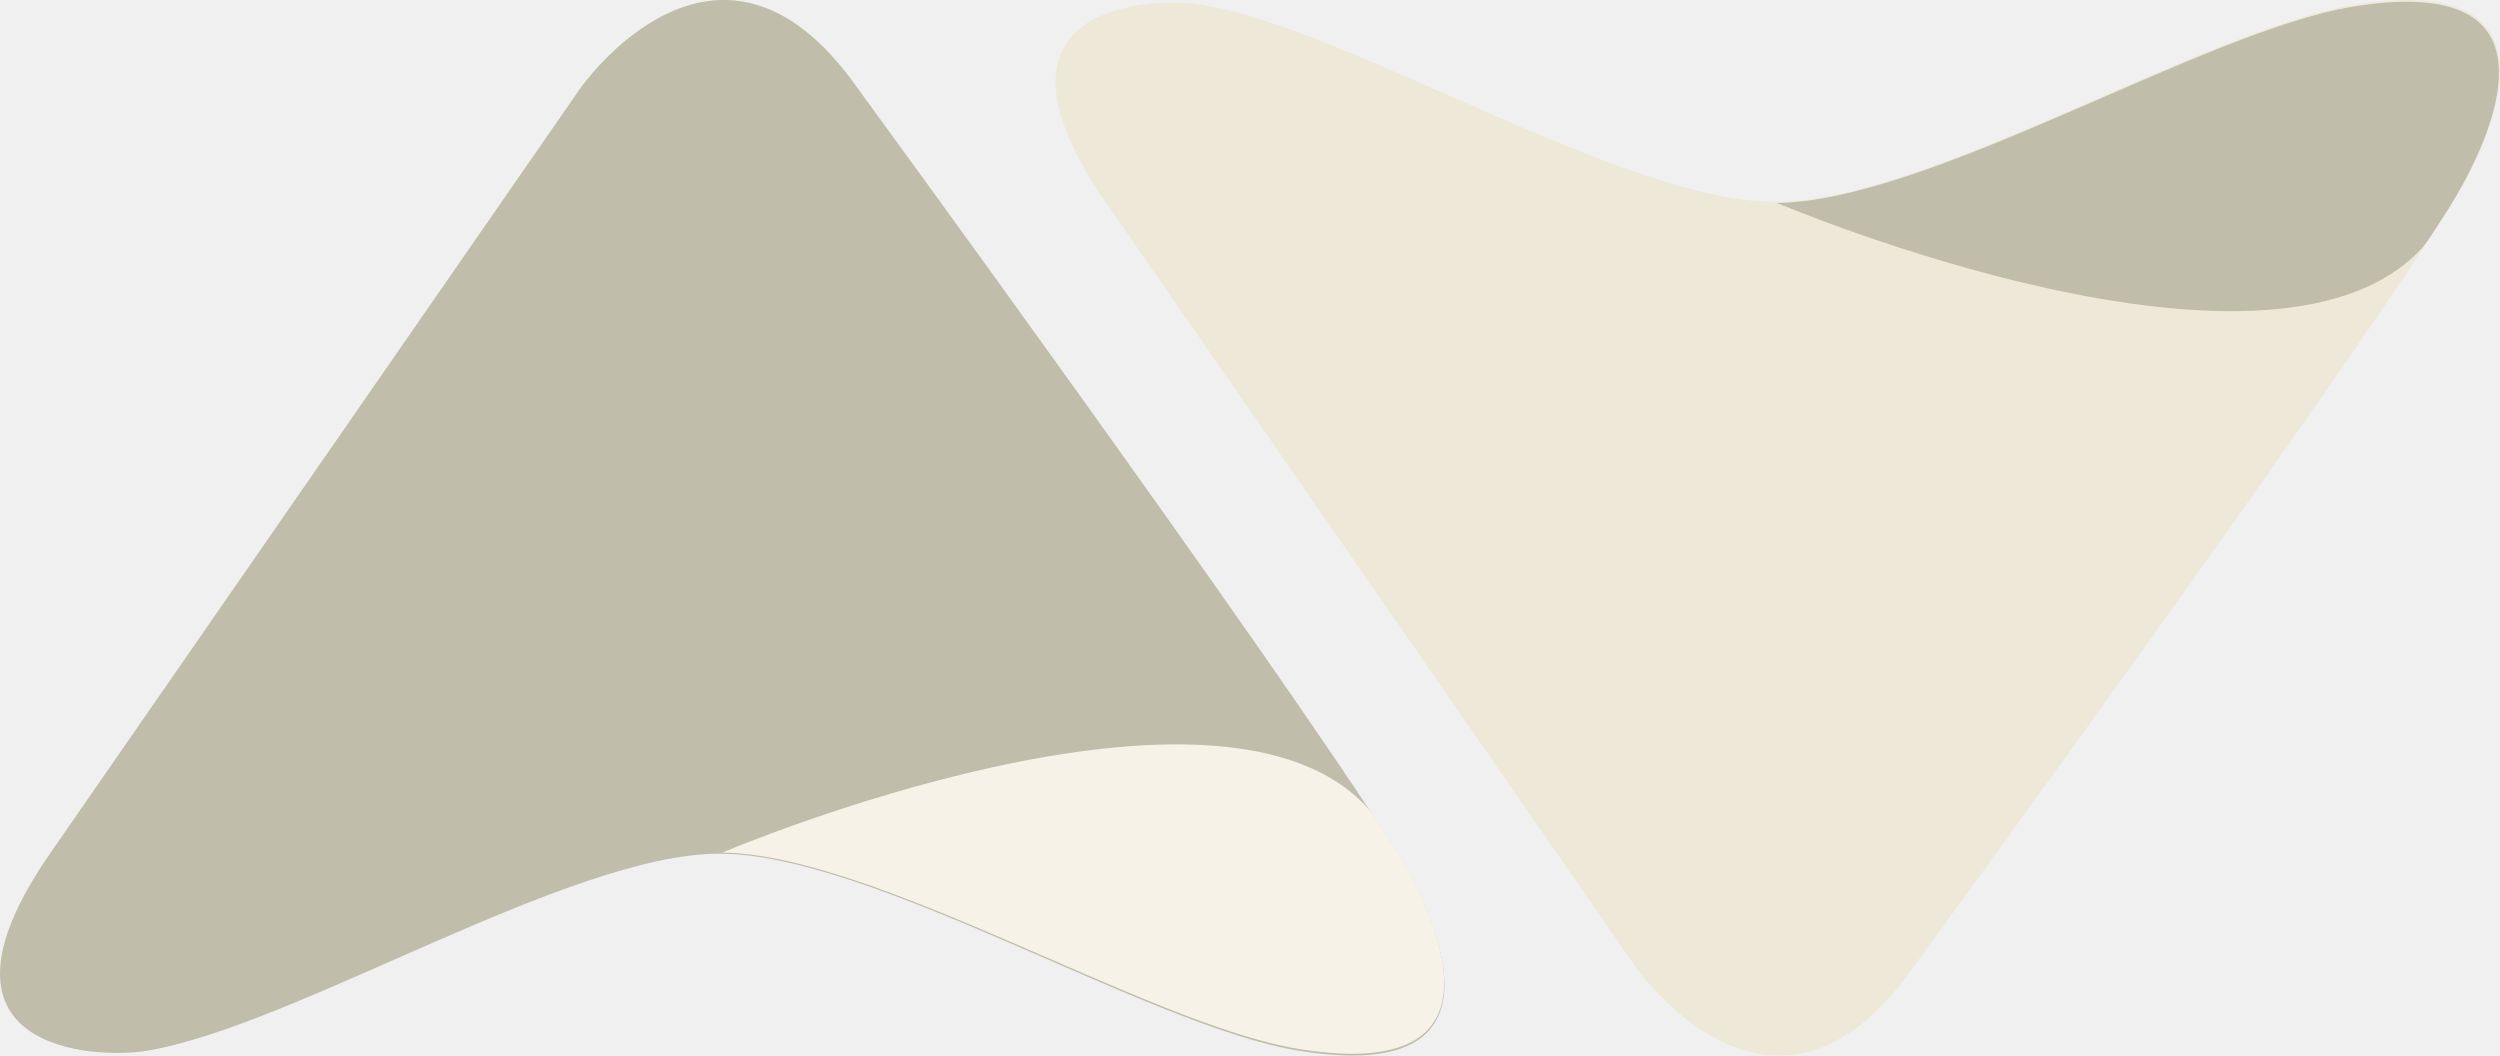
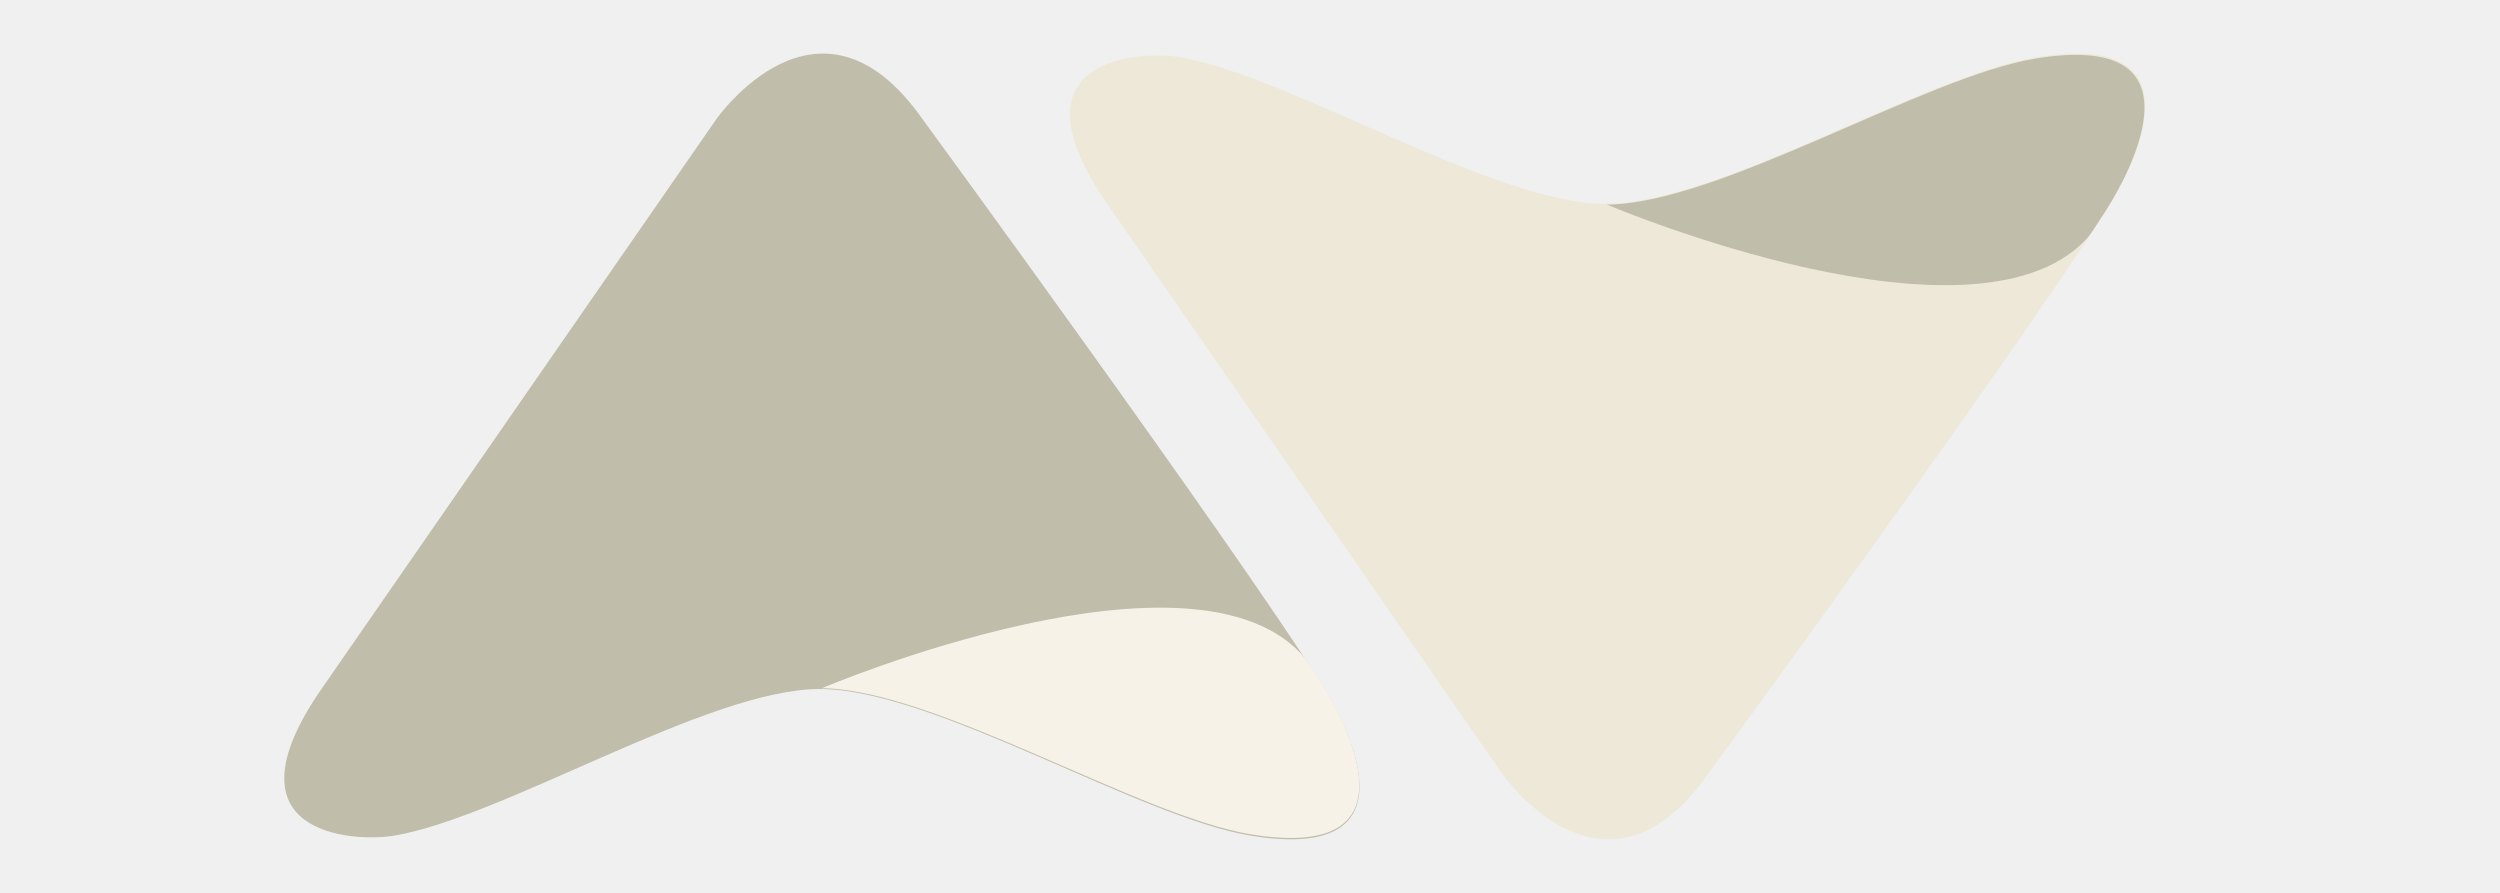
- <svg xmlns="http://www.w3.org/2000/svg" xmlns:xlink="http://www.w3.org/1999/xlink" width="45px" height="19px" viewBox="0 0 45 19" version="1.1">
-   <defs>
-     <path d="M25.073,3.756 C25.61,2.912 27.527,-0.561 23.354,0.12 C20.648,0.562 15.676,3.659 12.936,3.654 C10.231,3.649 5.33,0.573 2.659,0.12 C1.715,-0.04 -1.564,0.104 0.911,3.666 C3.292,7.094 10.436,17.378 10.436,17.378 C10.436,17.378 12.911,20.94 15.416,17.401 C15.416,17.401 22.827,7.29 25.073,3.756" id="path-1" />
-     <path d="M25.088,15.244 C25.625,16.088 27.541,19.561 23.369,18.88 C20.663,18.438 15.691,15.341 12.951,15.346 C10.245,15.351 5.345,18.427 2.674,18.88 C1.729,19.04 -1.549,18.896 0.925,15.334 C3.307,11.906 10.451,1.622 10.451,1.622 C10.451,1.622 12.926,-1.94 15.431,1.599 C15.431,1.599 22.841,11.71 25.088,15.244" id="path-3" />
+ <svg xmlns="http://www.w3.org/2000/svg" xmlns:xlink="http://www.w3.org/1999/xlink" width="70" height="25" viewBox="0 0 70 25" version="1.1" id="svg30">
+   <defs id="defs8">
+     <path d="M 25.073,3.756 C 25.61,2.912 27.527,-0.561 23.354,0.12 20.648,0.562 15.676,3.659 12.936,3.654 10.231,3.649 5.33,0.573 2.659,0.12 1.715,-0.04 -1.564,0.104 0.911,3.666 3.292,7.094 10.436,17.378 10.436,17.378 c 0,0 2.475,3.562 4.98,0.023 0,0 7.411,-10.111 9.657,-13.645" id="path-1" />
+     <path d="m 25.088,15.244 c 0.537,0.845 2.454,4.318 -1.718,3.636 C 20.663,18.438 15.691,15.341 12.951,15.346 10.245,15.351 5.345,18.427 2.674,18.88 1.729,19.04 -1.549,18.896 0.925,15.334 3.307,11.906 10.451,1.622 10.451,1.622 c 0,0 2.475,-3.562 4.98,-0.023 0,0 7.411,10.111 9.657,13.645" id="path-3" />
  </defs>
-   <g id="Design" stroke="none" stroke-width="1" fill="none" fill-rule="evenodd">
-     <g id="Platform---Home---V8" transform="translate(-250, -25)">
-       <g id="nav_bar">
-         <g id="logo" transform="translate(250, 25)">
-           <g id="logo-mark">
-             <g id="Group-3" transform="translate(19, 0)">
-               <path d="M25.092,3.737 C25.629,2.889 27.548,-0.596 23.372,0.088 C20.663,0.532 15.686,3.639 12.944,3.634 C10.235,3.629 5.33,0.542 2.657,0.088 C1.711,-0.072 -1.57,0.072 0.907,3.646 C3.29,7.085 10.441,17.404 10.441,17.404 C10.441,17.404 12.918,20.979 15.426,17.428 C15.426,17.428 22.843,7.282 25.092,3.737" id="Fill-1" fill="#EDE8D8" />
-               <g id="Group-4">
+   <g id="Design" style="fill:none;fill-rule:evenodd;stroke:none;stroke-width:0.864" transform="matrix(1.157924,0,0,1.157924,7.959425,1.499724)">
+     <g id="Platform---Home---V8" transform="translate(-250,-25)" style="stroke-width:0.864">
+       <g id="nav_bar" style="stroke-width:0.864">
+         <g id="logo" transform="translate(250,25)" style="stroke-width:0.864">
+           <g id="logo-mark" style="stroke-width:0.864">
+             <g id="Group-3" transform="translate(19)" style="stroke-width:0.864">
+               <path d="M 25.092,3.737 C 25.629,2.889 27.548,-0.596 23.372,0.088 20.663,0.532 15.686,3.639 12.944,3.634 10.235,3.629 5.33,0.542 2.657,0.088 1.711,-0.072 -1.57,0.072 0.907,3.646 3.29,7.085 10.441,17.404 10.441,17.404 c 0,0 2.477,3.575 4.984,0.023 0,0 7.418,-10.145 9.666,-13.691" id="Fill-1" style="fill:#ede8d8;stroke-width:0.864" />
+               <g id="Group-4" style="stroke-width:0.864">
                <mask id="mask-2" fill="white">
-                   <use xlink:href="#path-1" />
+                   <use xlink:href="#path-1" id="use11" x="0" y="0" width="100%" height="100%" />
                </mask>
-                 <g id="Clip-3" />
-                 <path d="M12.993,3.656 C12.993,3.656 22.086,7.518 24.688,4.358 C25.754,3.065 26.045,3.781 26.789,2.457 C28.937,-1.37 26.634,1.266 26.634,1.266 L24.926,-1.295 L16.448,-0.427 L12.442,1.911 L12.993,3.656" id="Fill-2" fill="#C0BDAA" mask="url(#mask-2)" />
+                 <g id="Clip-3" style="stroke-width:0.864" />
+                 <path d="m 12.993,3.656 c 0,0 9.094,3.862 11.696,0.702 C 25.754,3.065 26.045,3.781 26.789,2.457 28.937,-1.37 26.634,1.266 26.634,1.266 L 24.926,-1.295 16.448,-0.427 12.442,1.911 12.993,3.656" id="Fill-2" mask="url(#mask-2)" style="fill:#c0bdaa;stroke-width:0.864" />
              </g>
            </g>
-             <path d="M25.092,15.263 C25.629,16.111 27.548,19.596 23.372,18.912 C20.663,18.468 15.686,15.361 12.944,15.366 C10.235,15.371 5.33,18.458 2.657,18.912 C1.711,19.072 -1.57,18.928 0.907,15.354 C3.29,11.915 10.441,1.596 10.441,1.596 C10.441,1.596 12.918,-1.979 15.426,1.572 C15.426,1.572 22.843,11.718 25.092,15.263" id="Fill-5" fill="#C0BDAA" />
-             <g id="Group-8">
+             <path d="m 25.092,15.263 c 0.538,0.848 2.456,4.333 -1.72,3.649 C 20.663,18.468 15.686,15.361 12.944,15.366 10.235,15.371 5.33,18.458 2.657,18.912 1.711,19.072 -1.57,18.928 0.907,15.354 3.29,11.915 10.441,1.596 10.441,1.596 c 0,0 2.477,-3.575 4.984,-0.023 0,0 7.418,10.145 9.666,13.691" id="Fill-5" style="fill:#c0bdaa;stroke-width:0.864" />
+             <g id="Group-8" style="stroke-width:0.864">
              <mask id="mask-4" fill="white">
-                 <use xlink:href="#path-3" />
+                 <use xlink:href="#path-3" id="use19" x="0" y="0" width="100%" height="100%" />
              </mask>
-               <g id="Clip-7" />
-               <path d="M13.007,15.344 C13.007,15.344 22.101,11.482 24.703,14.642 C25.769,15.935 26.06,15.219 26.803,16.543 C28.952,20.37 26.649,17.734 26.649,17.734 L24.941,20.295 L16.462,19.427 L12.457,17.089 L13.007,15.344" id="Fill-6" fill="#F6F2E8" mask="url(#mask-4)" />
+               <g id="Clip-7" style="stroke-width:0.864" />
+               <path d="m 13.007,15.344 c 0,0 9.094,-3.862 11.696,-0.702 1.065,1.294 1.357,0.577 2.1,1.901 2.149,3.828 -0.154,1.192 -0.154,1.192 l -1.708,2.561 -8.479,-0.868 -4.006,-2.339 0.551,-1.745" id="Fill-6" mask="url(#mask-4)" style="fill:#f6f2e8;stroke-width:0.864" />
            </g>
          </g>
        </g>
      </g>
    </g>
  </g>
</svg>
